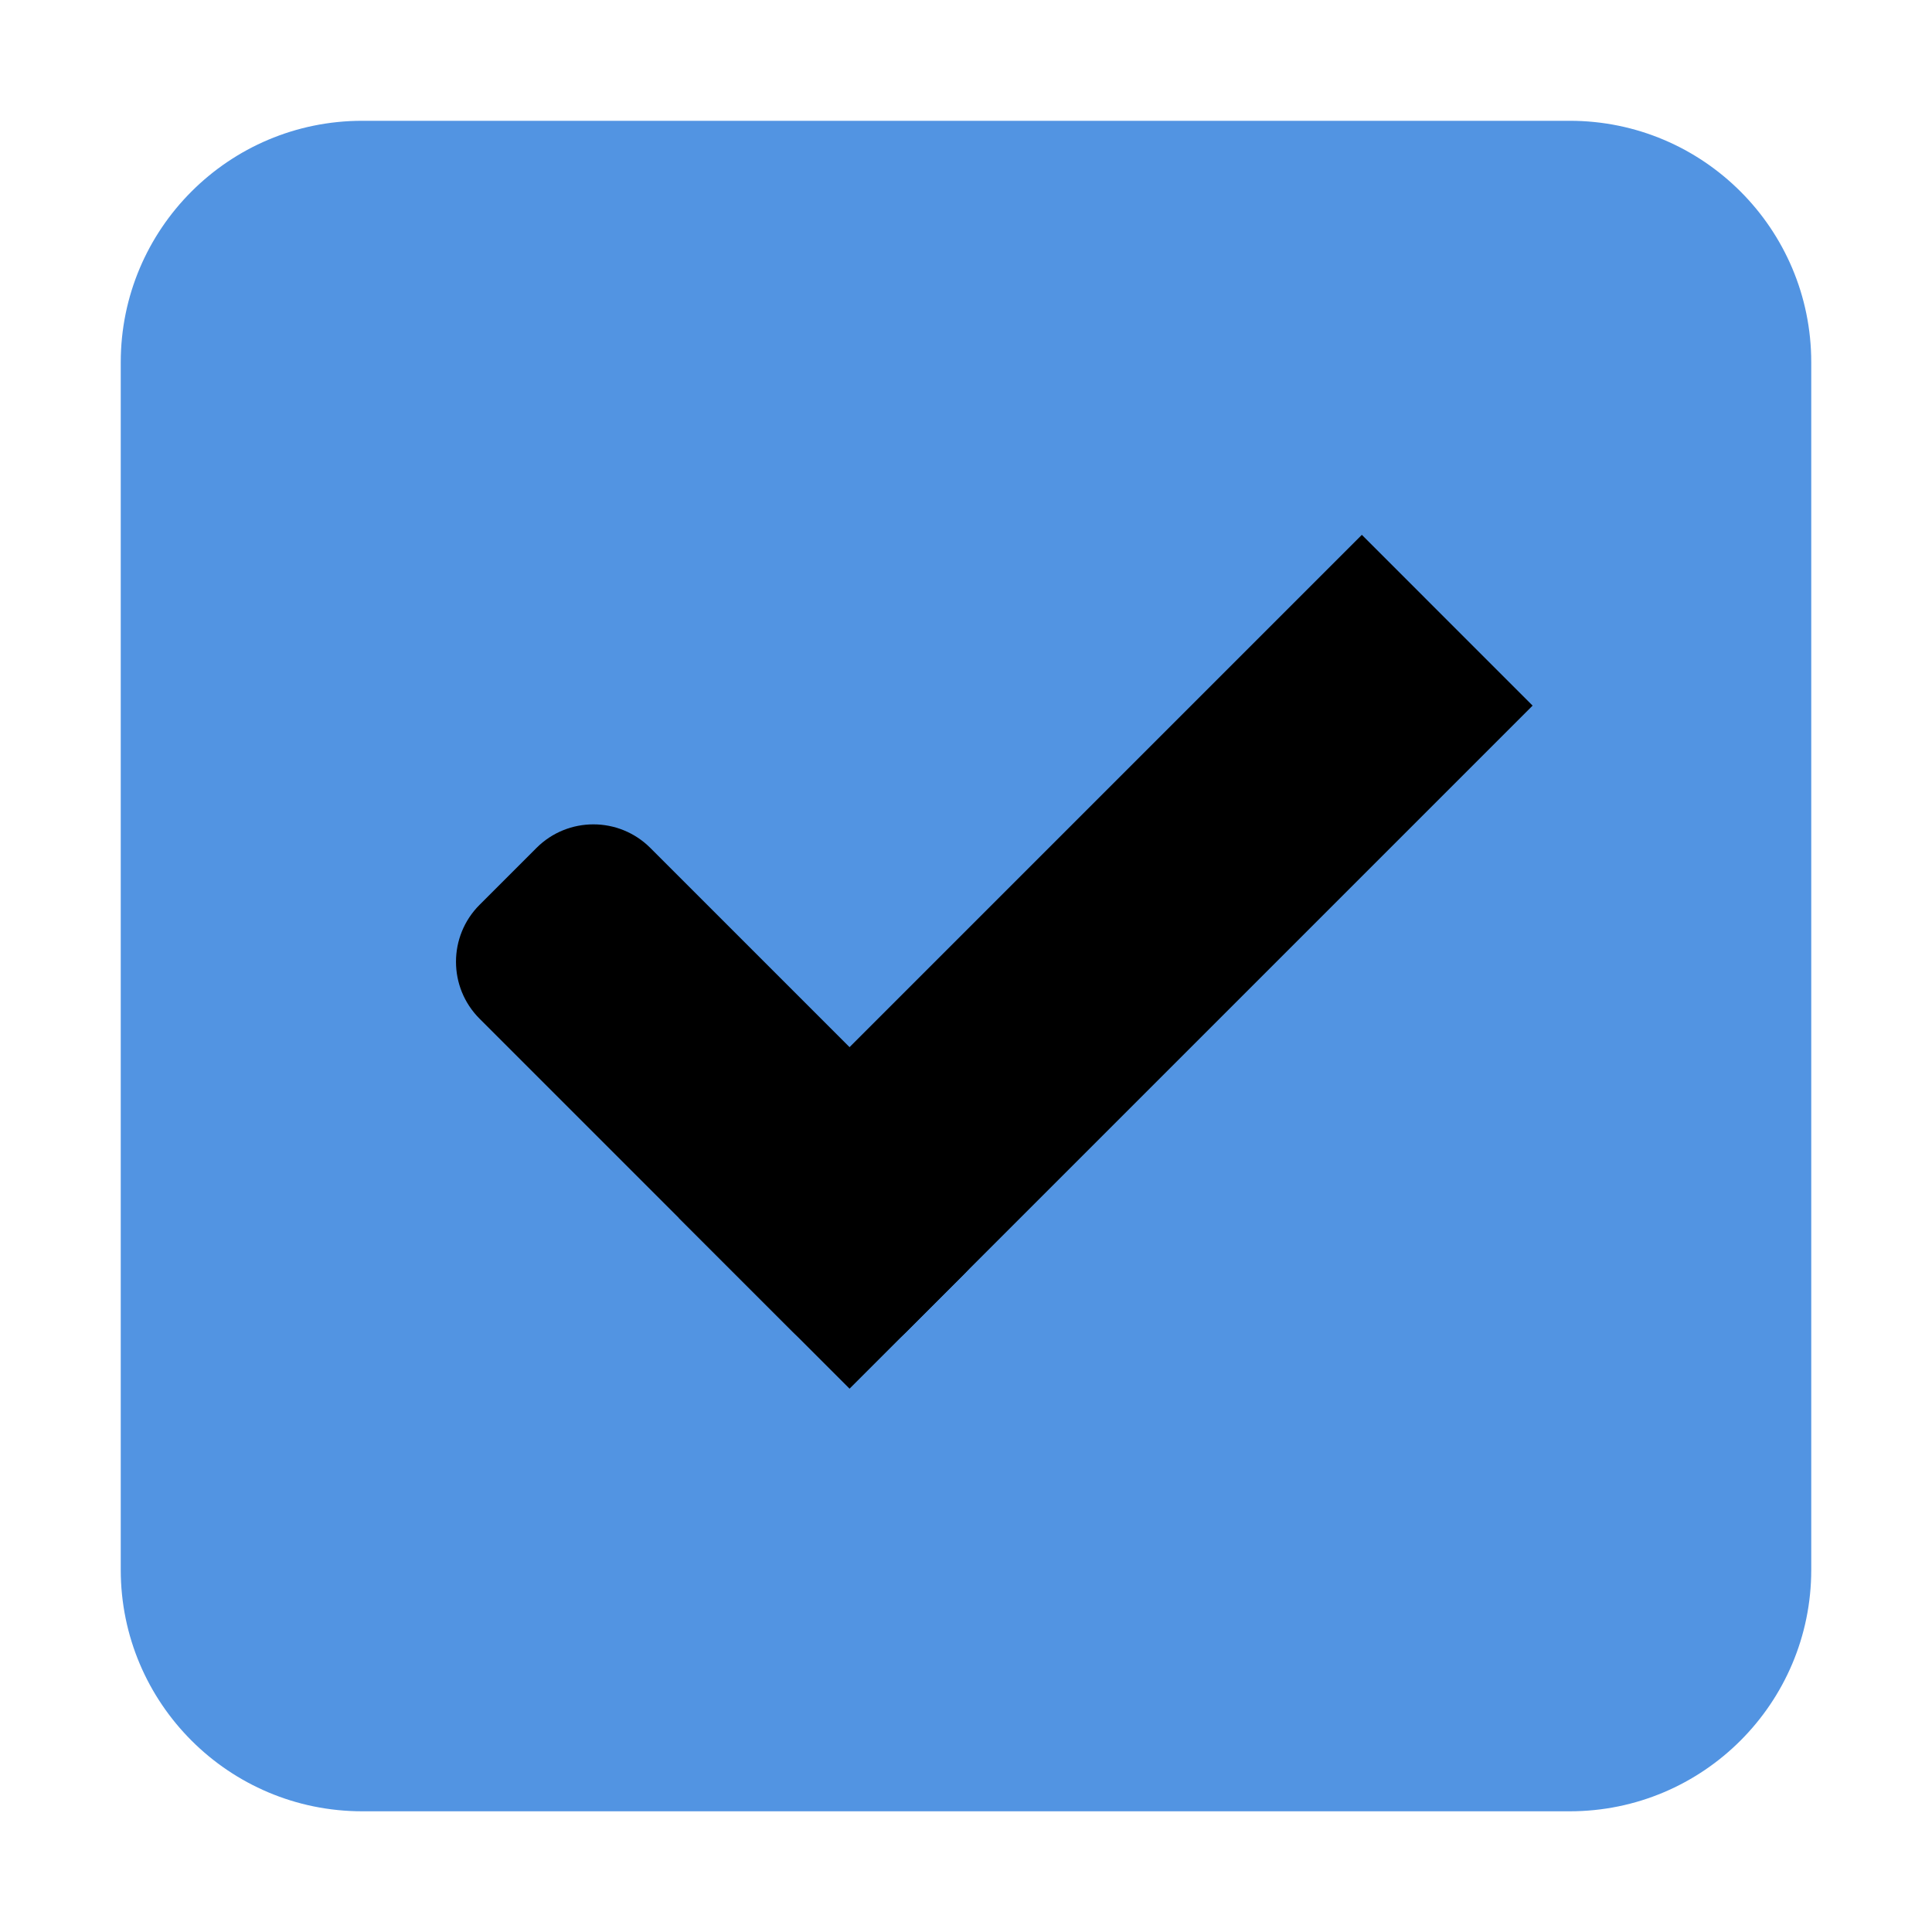
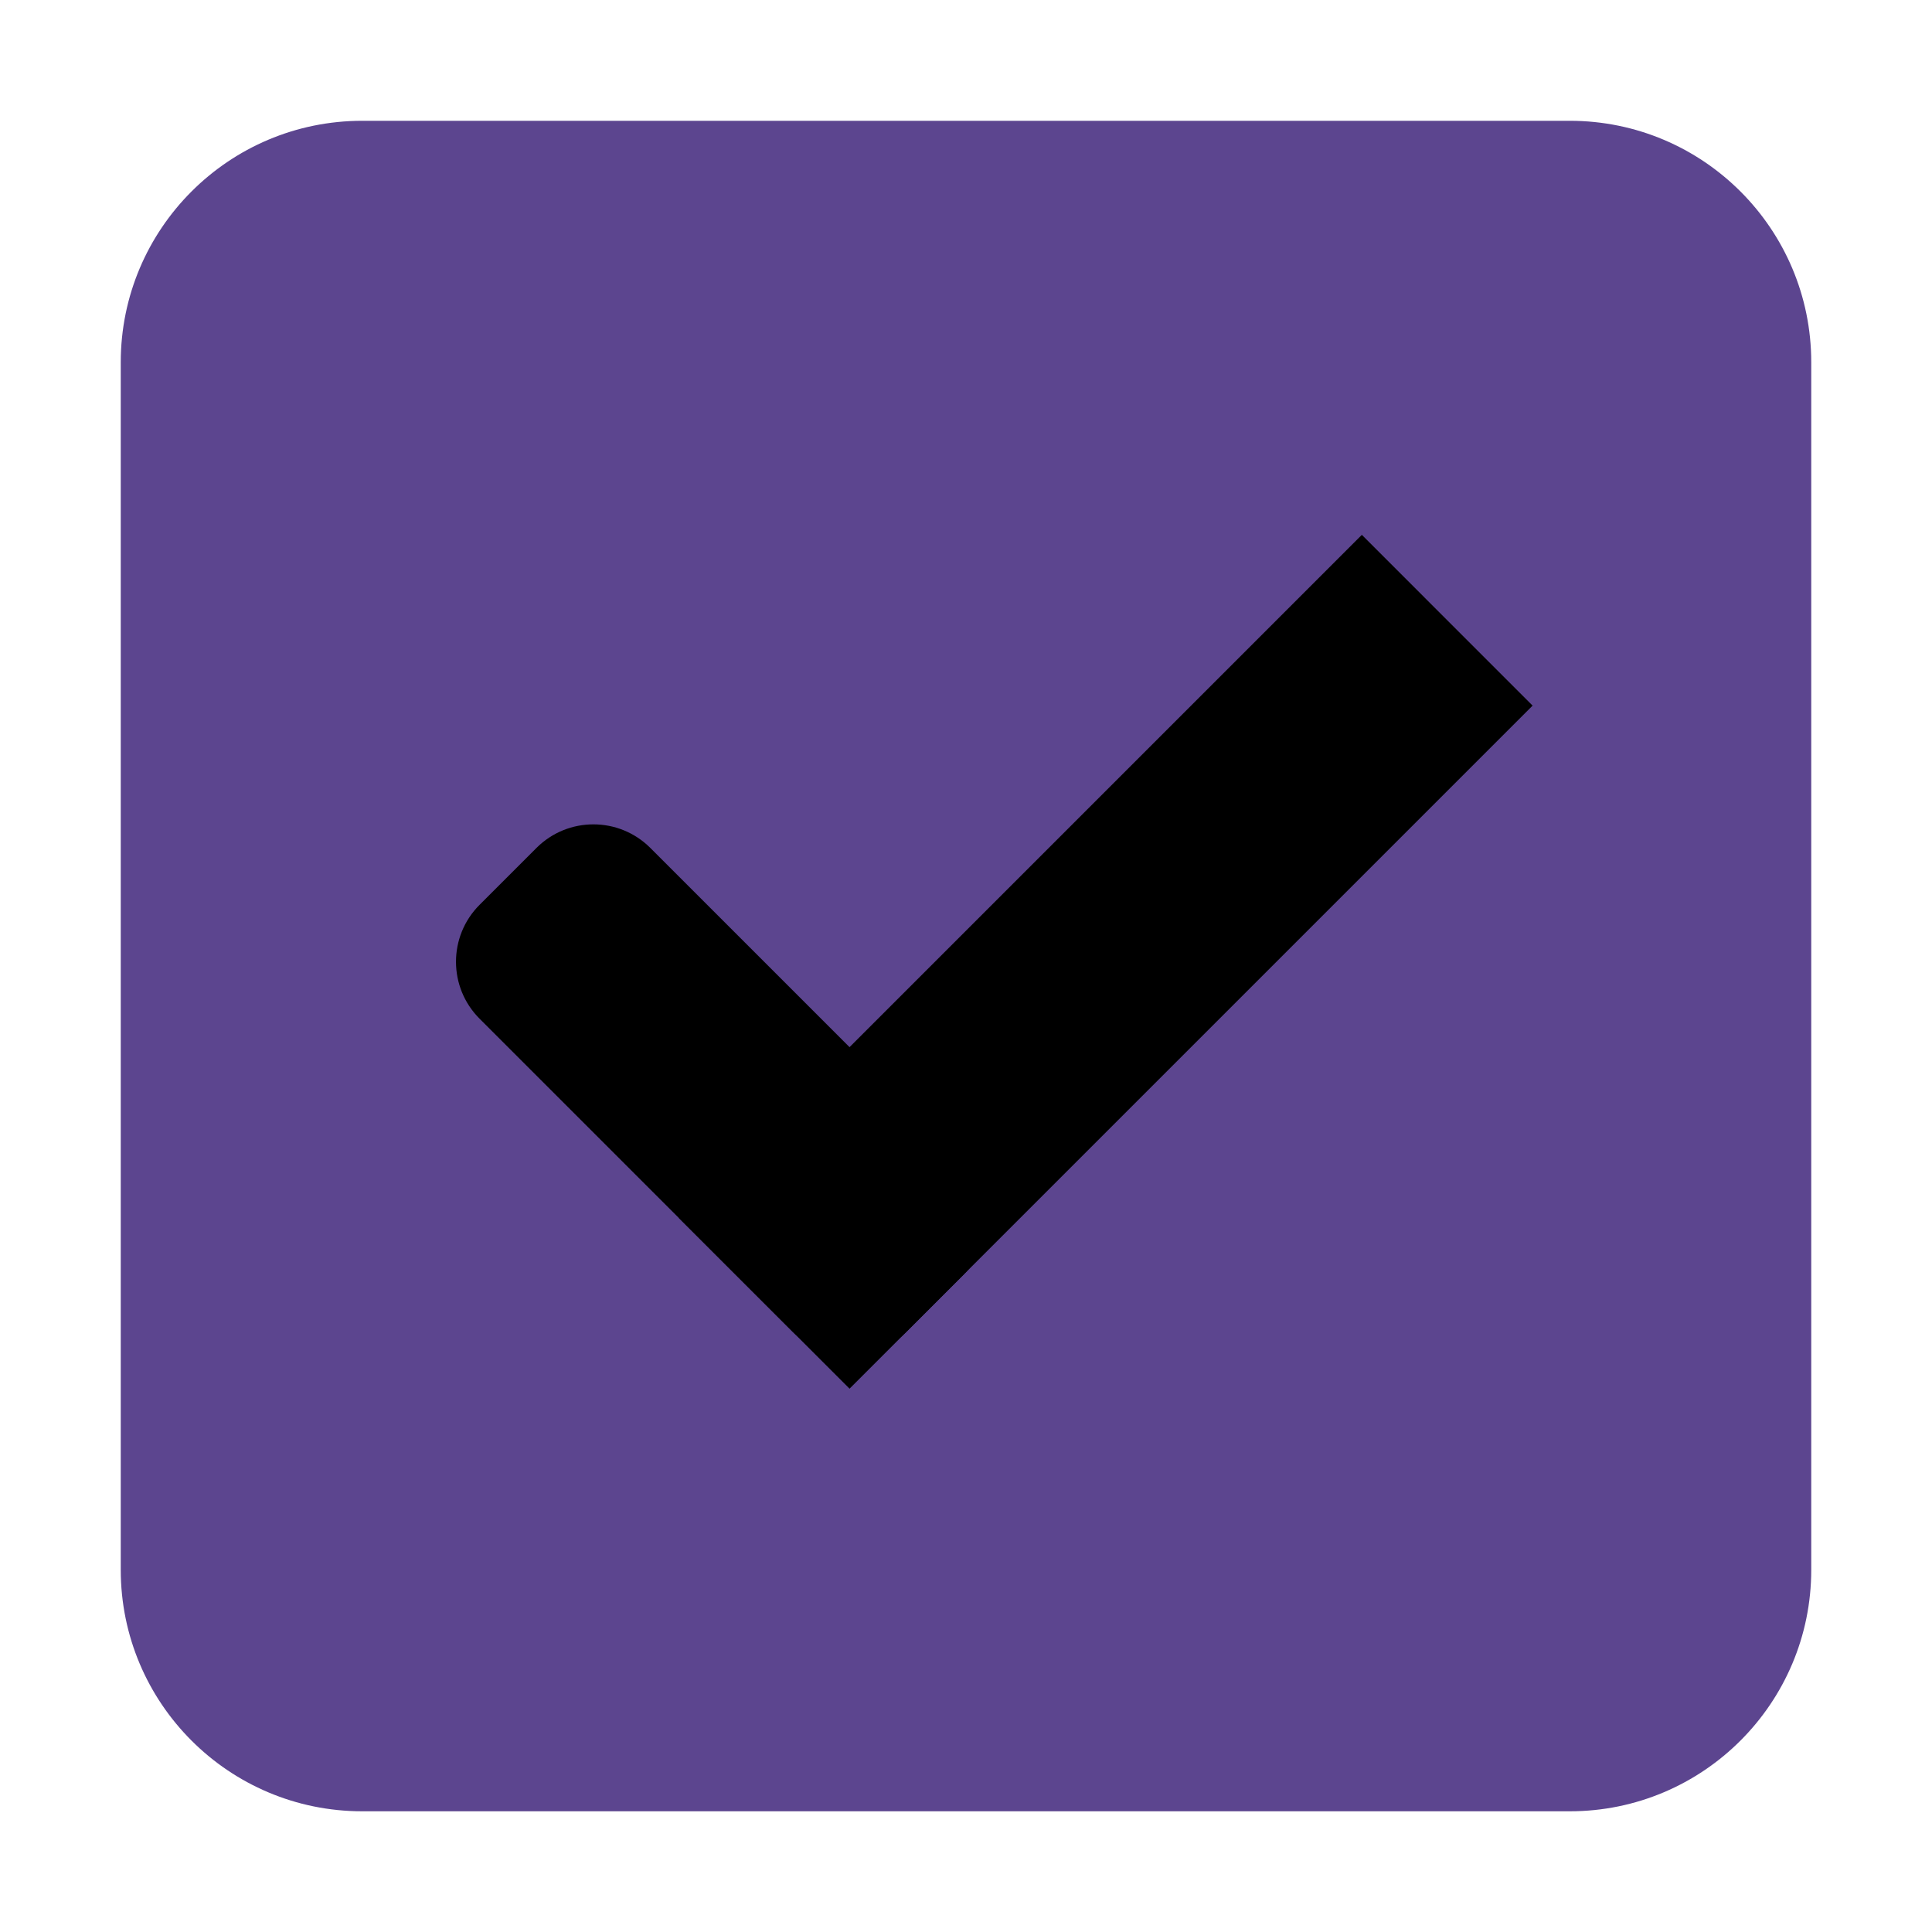
<svg xmlns="http://www.w3.org/2000/svg" xmlns:ns1="http://www.openswatchbook.org/uri/2009/osb" xmlns:xlink="http://www.w3.org/1999/xlink" width="16" height="16" id="svg2" version="1.1">
  <defs id="defs4">
    <linearGradient id="selected_fg_color" ns1:paint="solid">
      <stop style="stop-color:#ffffffgit;stop-opacity:1;" offset="0" id="stop4169" />
    </linearGradient>
    <linearGradient id="selected_bg_color" ns1:paint="solid">
-       <stop style="stop-color:#5294e2;stop-opacity:1;" offset="0" id="stop4166" />
+       <stop style="stop-color:#5C458F;stop-opacity:1;" offset="0" id="stop4166" />
    </linearGradient>
    <linearGradient id="linearGradient7704">
      <stop style="stop-color:#4080fb;stop-opacity:0.745;" offset="0" id="stop7706" />
      <stop style="stop-color:#4080fb;stop-opacity:0.492;" offset="1" id="stop7708" />
    </linearGradient>
    <linearGradient id="linearGradient7694">
      <stop style="stop-color:#0f0f0f;stop-opacity:1;" offset="0" id="stop7696" />
      <stop id="stop7698" offset="0.078" style="stop-color:#171717;stop-opacity:1;" />
      <stop style="stop-color:#171717;stop-opacity:1;" offset="0.974" id="stop7700" />
      <stop style="stop-color:#1b1b1b;stop-opacity:1;" offset="1" id="stop7702" />
    </linearGradient>
    <linearGradient id="linearGradient3969-0-4-9">
      <stop style="stop-color:#353537;stop-opacity:1;" offset="0" id="stop3971-2-2-7" />
      <stop style="stop-color:#4d4f52;stop-opacity:1;" offset="1" id="stop3973-0-5-3" />
    </linearGradient>
    <linearGradient xlink:href="#selected_bg_color" id="linearGradient4168" x1="25" y1="31.362" x2="25" y2="45.362" gradientUnits="userSpaceOnUse" />
    <linearGradient xlink:href="#selected_fg_color" id="linearGradient4171" x1="10.5" y1="1033.362" x2="10.5" y2="1035.362" gradientUnits="userSpaceOnUse" />
    <linearGradient xlink:href="#selected_fg_color" id="linearGradient4173" x1="12" y1="1027.362" x2="12" y2="1035.362" gradientUnits="userSpaceOnUse" />
  </defs>
  <g id="layer1" transform="translate(0,-1036.362)">
    <g id="checkbox-checked-dark" transform="translate(16.83713,14.01041)">
      <g transform="translate(-52.83713,1021.99)" style="display:inline;opacity:1" id="checkbox-checked">
        <g id="checkbox-unchecked-5" style="display:inline" transform="translate(19,0)">
          <g id="sdsd-7">
            <g transform="translate(0,-30)" id="scdsdcd-5">
              <g transform="matrix(0.9295198,0,0,0.9291437,-156.7507,-212.9618)" id="g15812-6-6-1-5" style="display:inline">
                <g style="display:inline" id="g5489-2-9-6-8-8-53" transform="matrix(0.5089163,0,0,0.5173982,161.7932,197.5643)">
                  <g id="g5428-8-1-4-0-0-4" />
                </g>
              </g>
              <rect style="color:#000000;display:inline;overflow:visible;visibility:visible;fill:none;stroke:none;stroke-width:2;marker:none;enable-background:accumulate" id="rect13523-7" width="16" height="16" x="17" y="30.362" />
              <g id="g5400-6">
                <rect rx="2" y="31.362" x="18" height="14" width="14" id="rect5147-9-1-5-7-6-7" style="color:#000000;display:inline;overflow:visible;visibility:visible;fill:url(#linearGradient4168);fill-opacity:1;stroke:#000000;stroke-width:0;stroke-linecap:butt;stroke-linejoin:round;stroke-miterlimit:4;stroke-dasharray:none;stroke-dashoffset:0;stroke-opacity:1;marker:none;enable-background:accumulate" ry="2" />
              </g>
            </g>
          </g>
        </g>
        <g id="checkbox-checked-dark-7" transform="translate(36,-1036)" style="display:inline">
          <g id="g3981-6-4" transform="matrix(0.7071068,0.7071068,-0.7071068,0.7071068,729.9547,305.0582)" style="opacity:0.85;fill:#1a1a1a;fill-opacity:1" />
          <g id="g4049-2" transform="matrix(0.7071068,0.7071068,-0.7071068,0.7071068,727.9444,295.3112)">
            <g id="g4056-7" transform="translate(12.37438,11.53123)">
              <g id="g3981-0" transform="translate(-3,-4.999983)" style="fill:#3b3c3e;fill-opacity:1">
                <rect ry="0.667" rx="0.667" y="1033.362" x="8" height="2" width="5" id="rect3977-39" style="fill:url(#linearGradient4171);fill-opacity:1;stroke:none" />
                <rect ry="0" y="1027.362" x="11" height="8" width="2" id="rect3979-7" style="fill:url(#linearGradient4173);fill-opacity:1;stroke:none" />
              </g>
              <rect style="fill:#eeeeee;fill-opacity:0;stroke:none" id="rect4047-81" width="3" height="1" x="5" y="-8" transform="translate(0,1036.362)" />
            </g>
          </g>
        </g>
      </g>
    </g>
  </g>
</svg>
